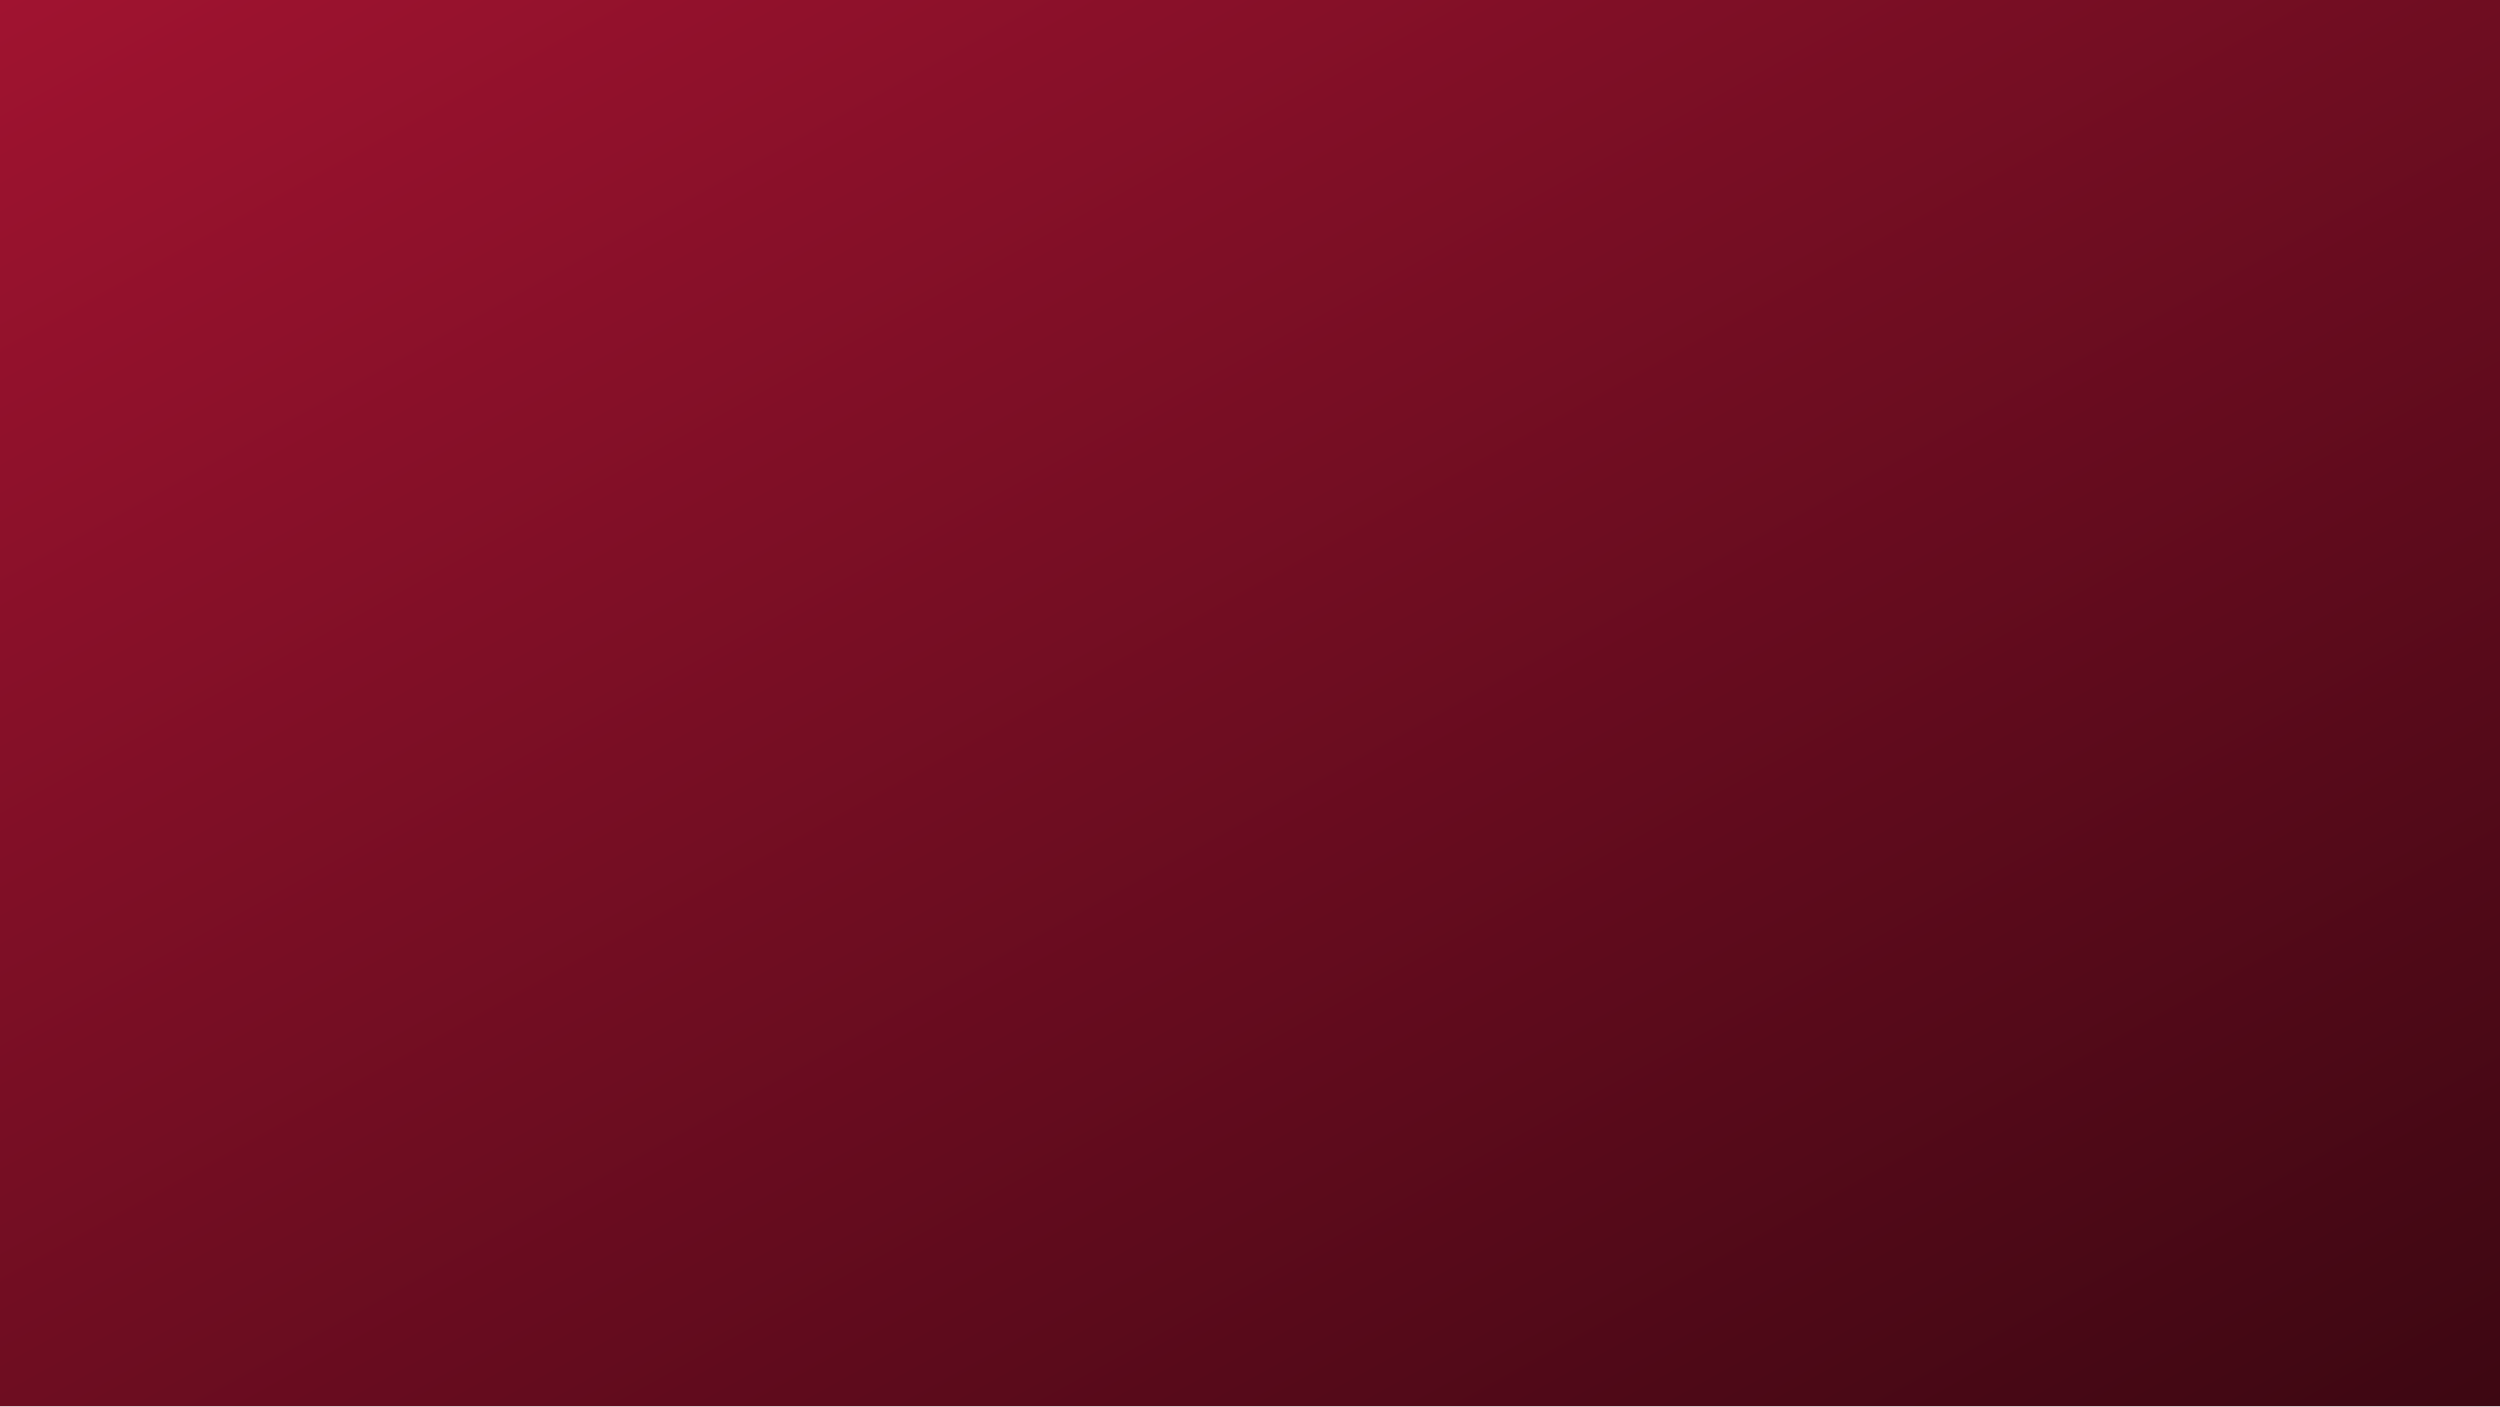
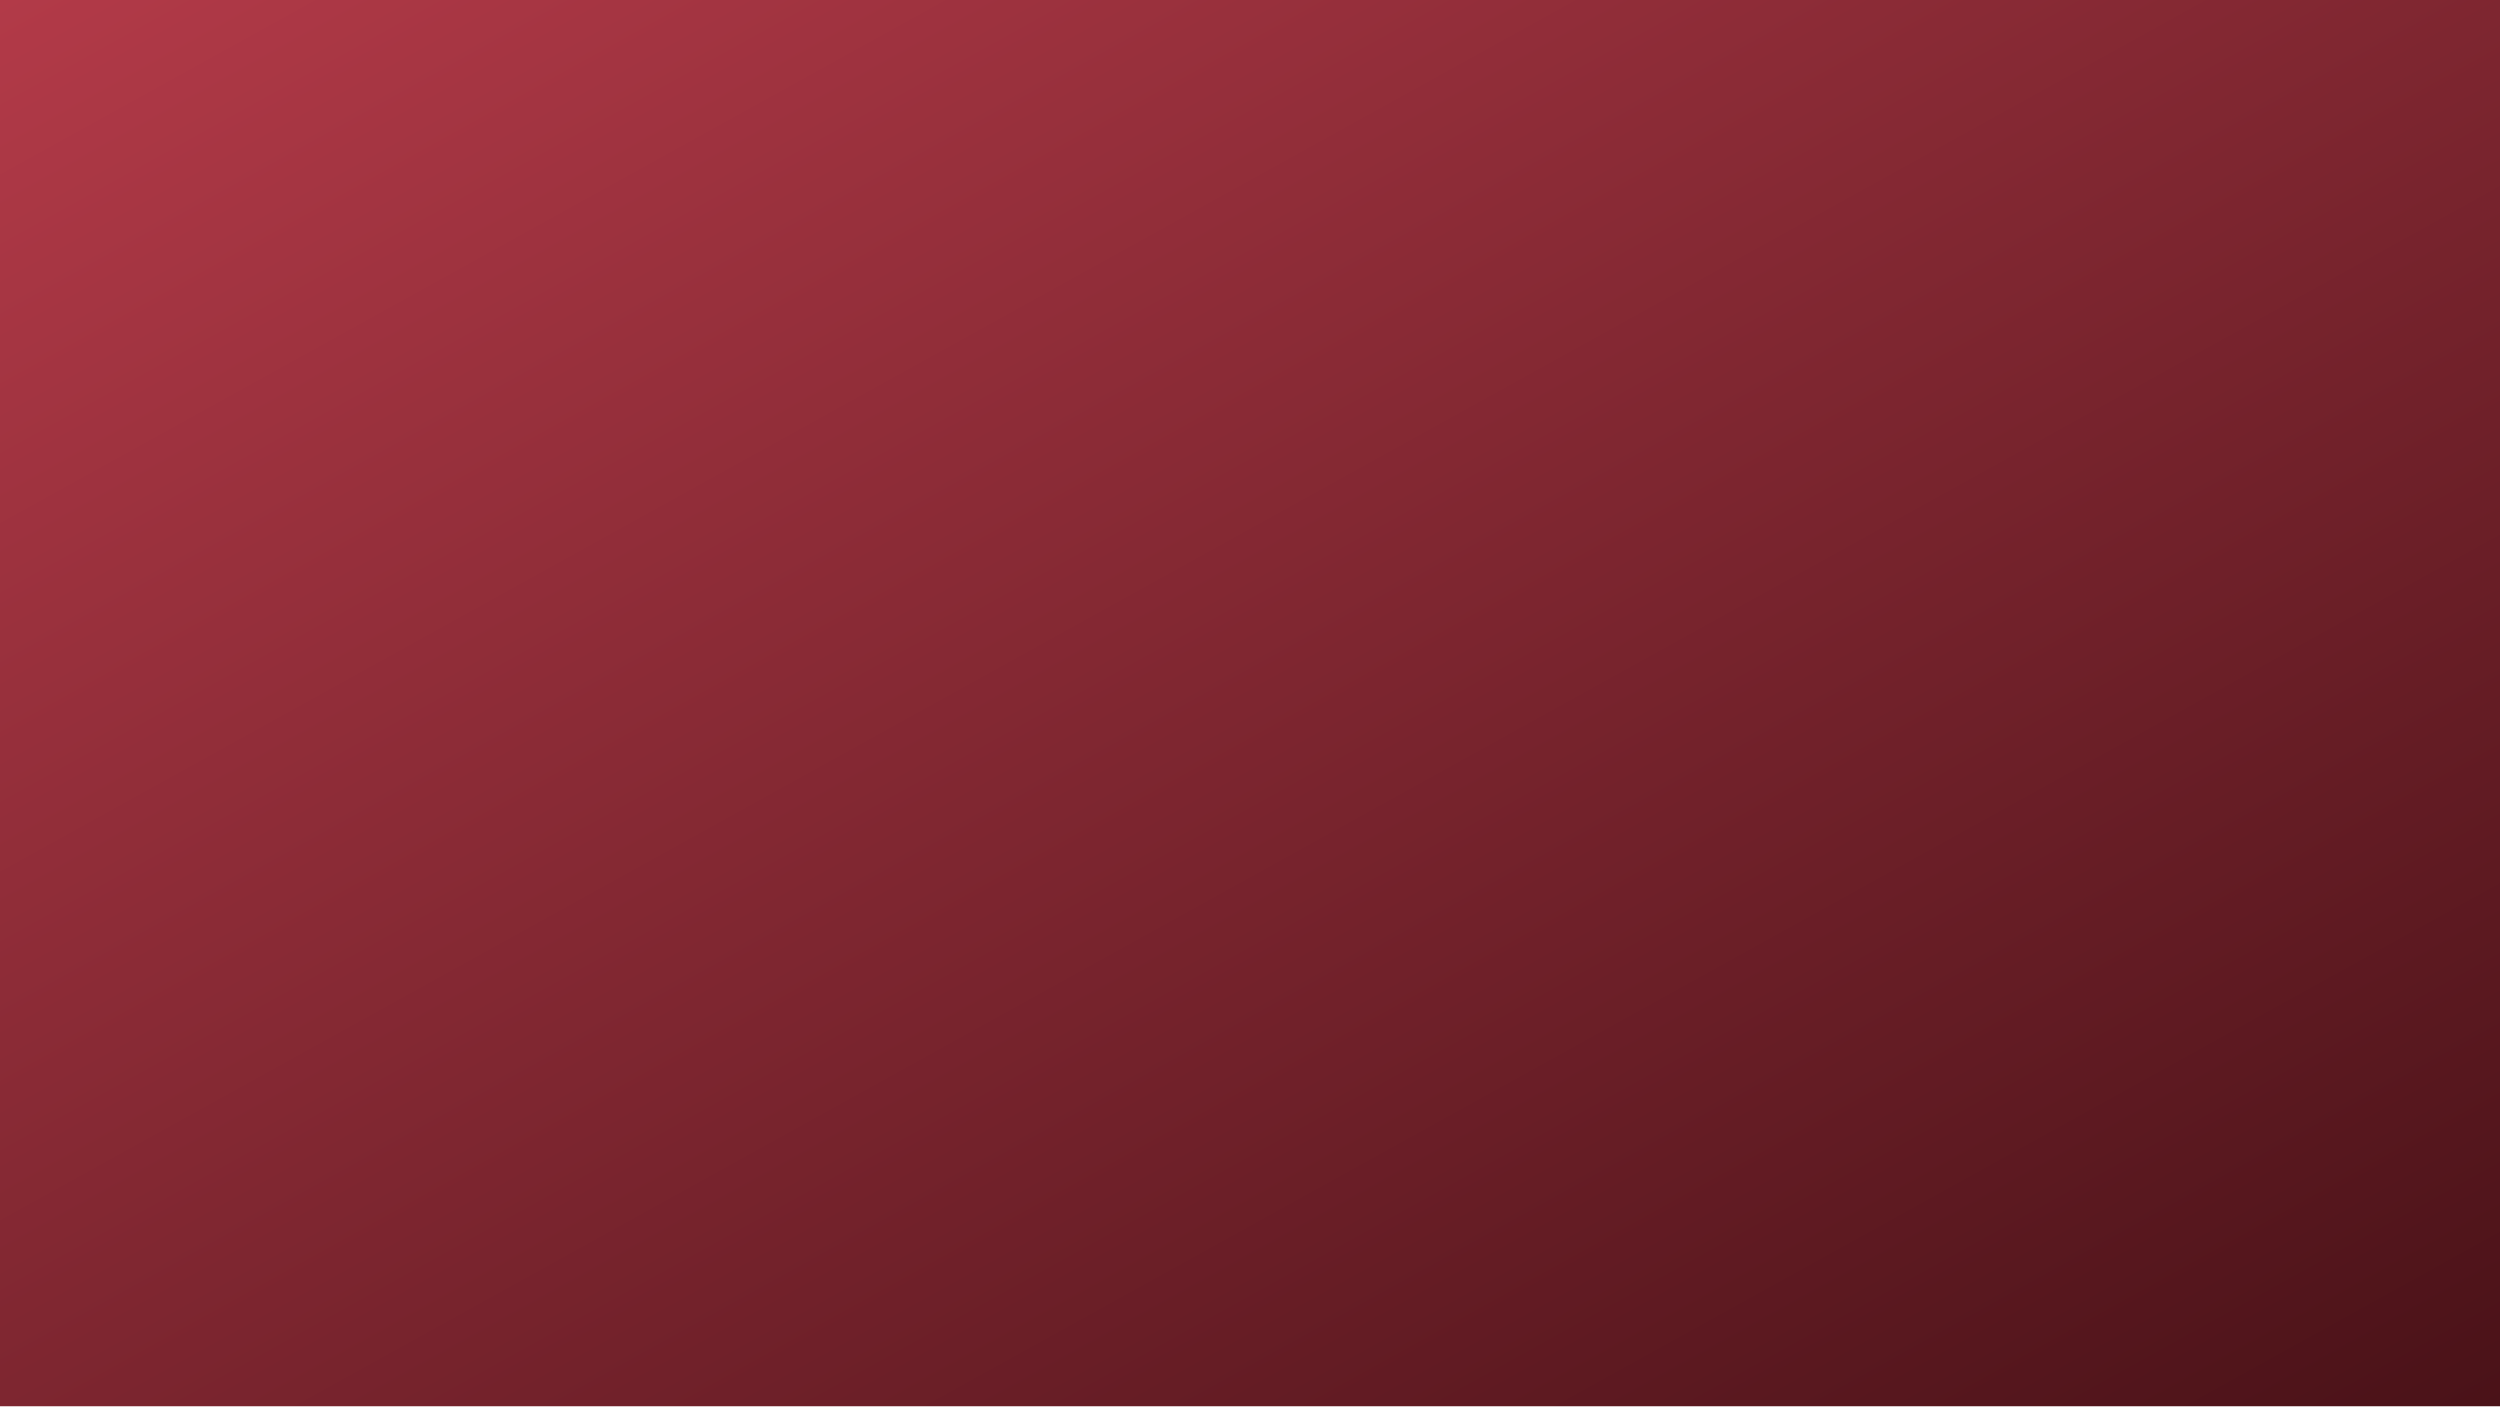
<svg xmlns="http://www.w3.org/2000/svg" width="1600" height="900" viewBox="0 0 1600 900">
  <defs>
    <linearGradient id="g" x1="0%" y1="0%" x2="100%" y2="100%">
-       <stop offset="0%" stop-color="#a01330" />
-       <stop offset="100%" stop-color="#3d0712" />
+       <stop offset="0%" stop-color="#b23a48" />
+       <stop offset="100%" stop-color="#4a1218" />
    </linearGradient>
  </defs>
  <rect width="1600" height="900" fill="url(#g)" />
</svg>
